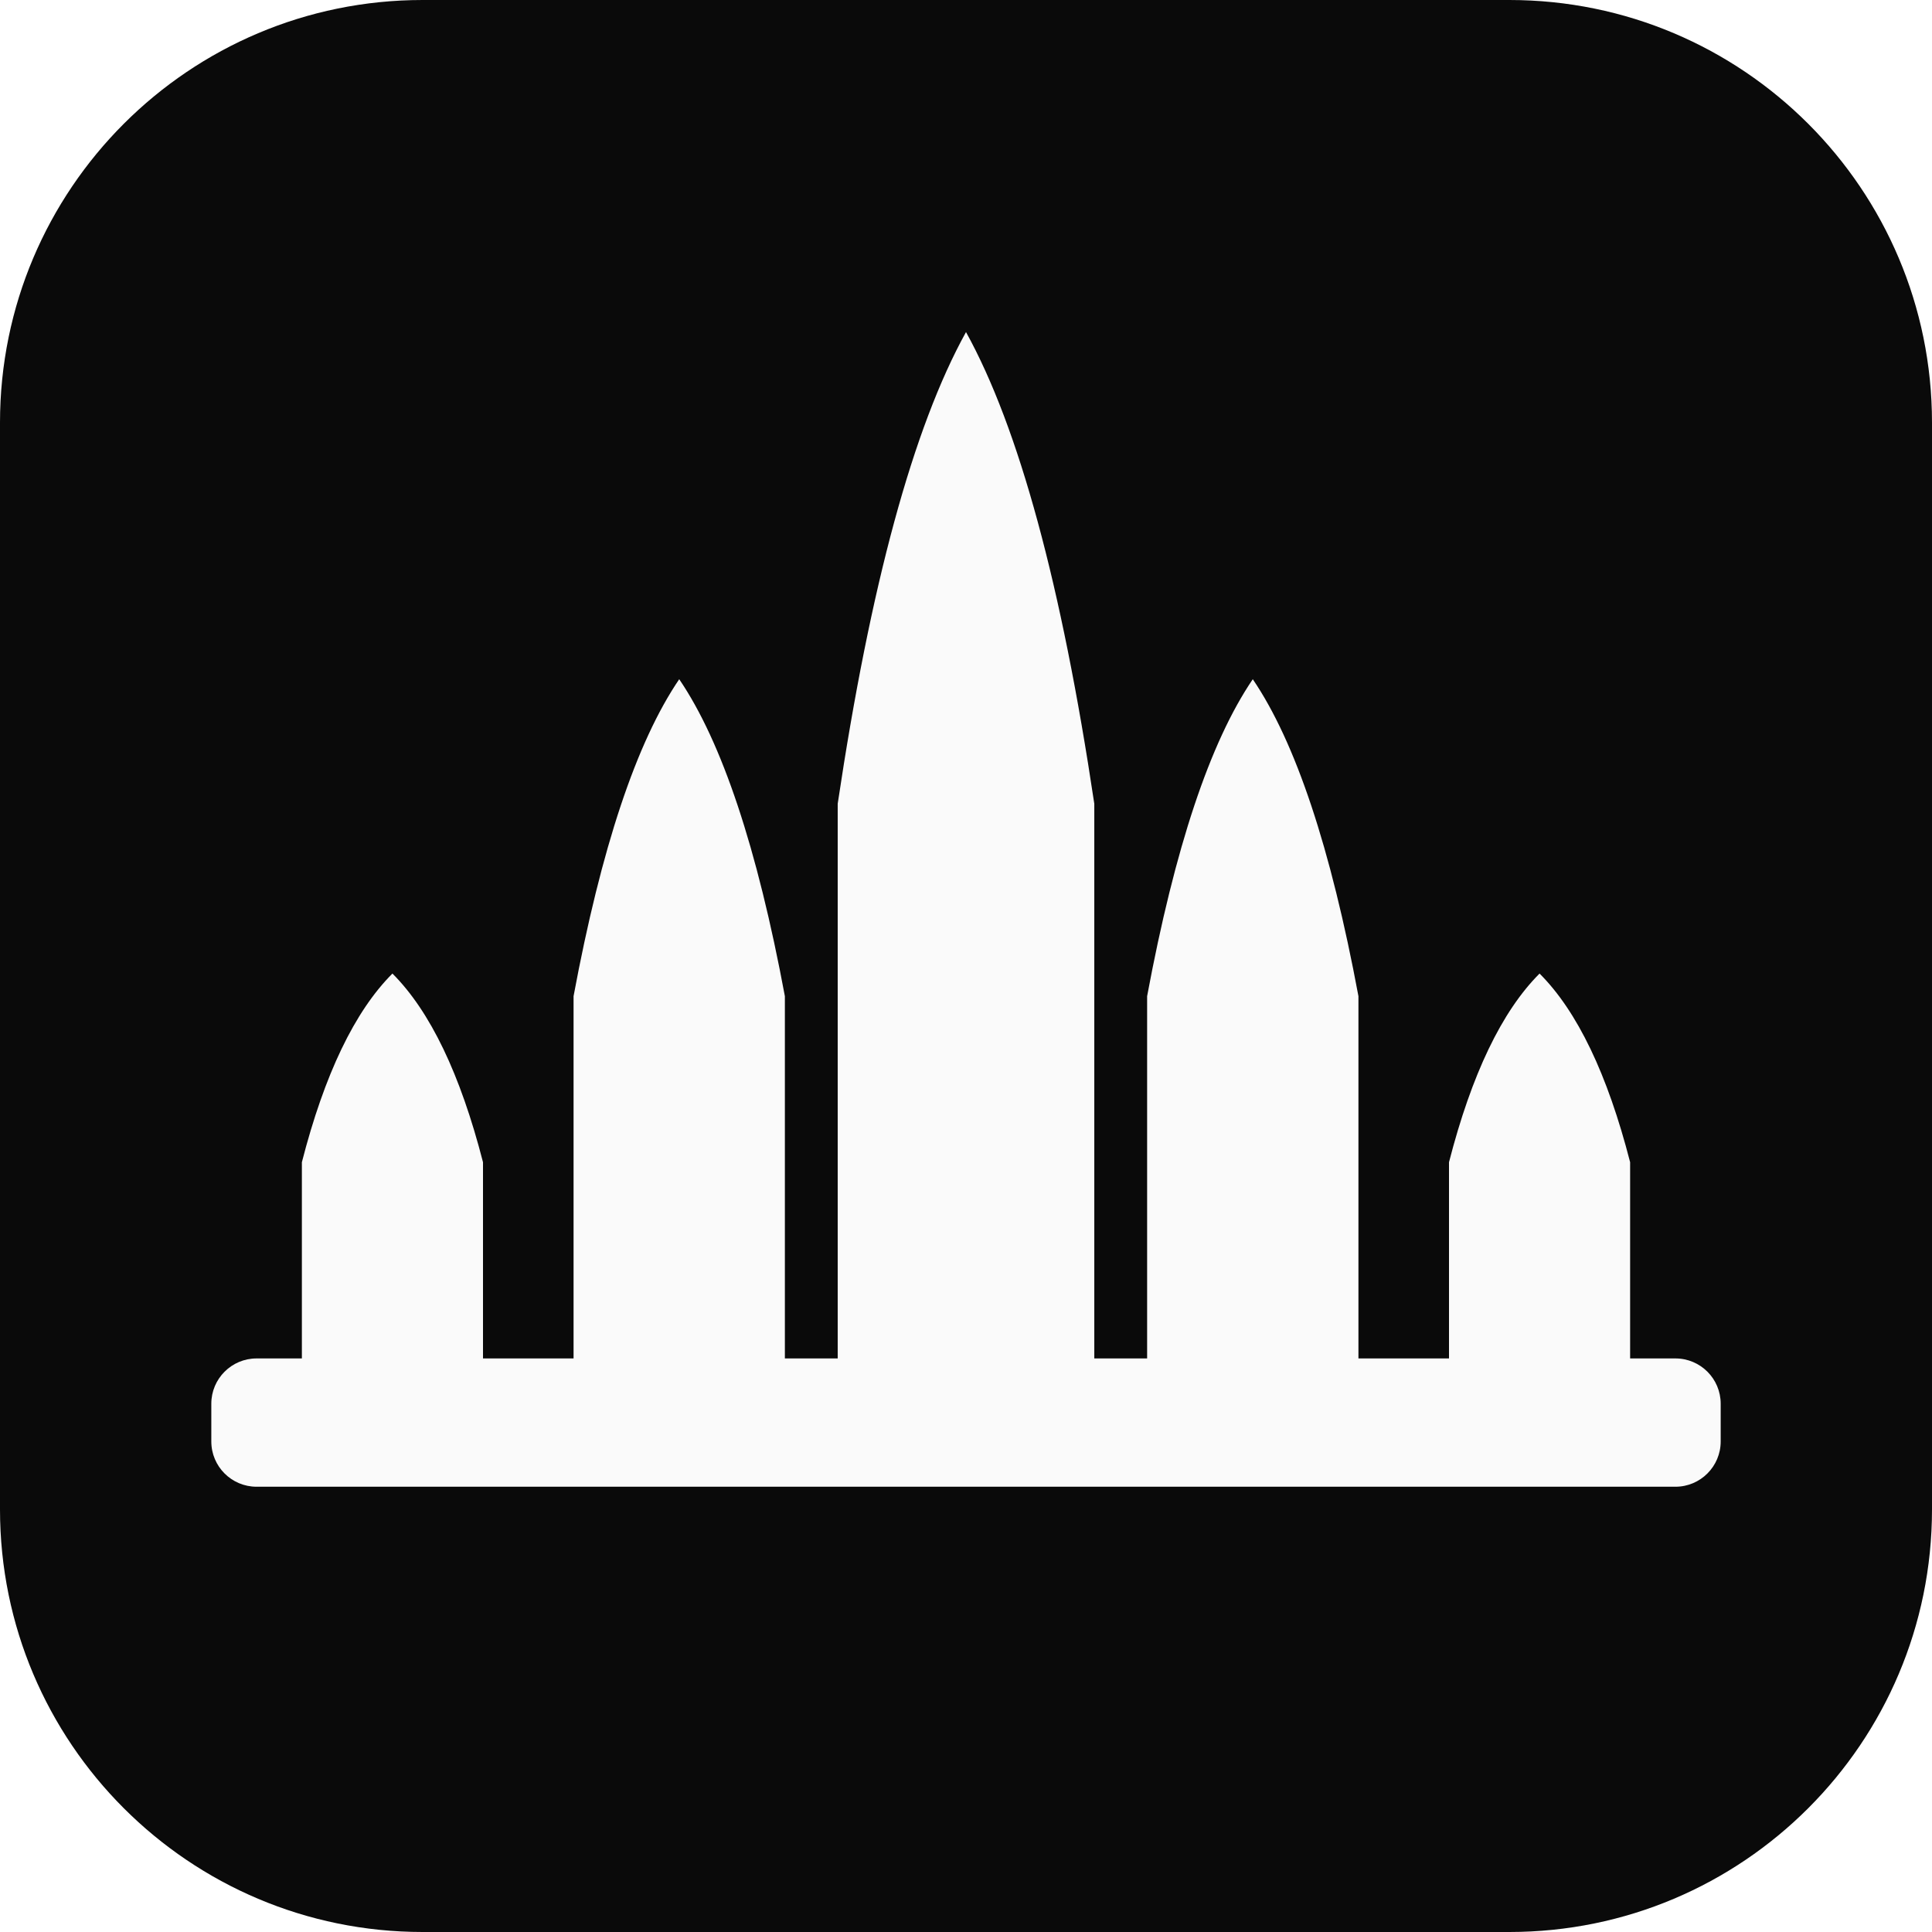
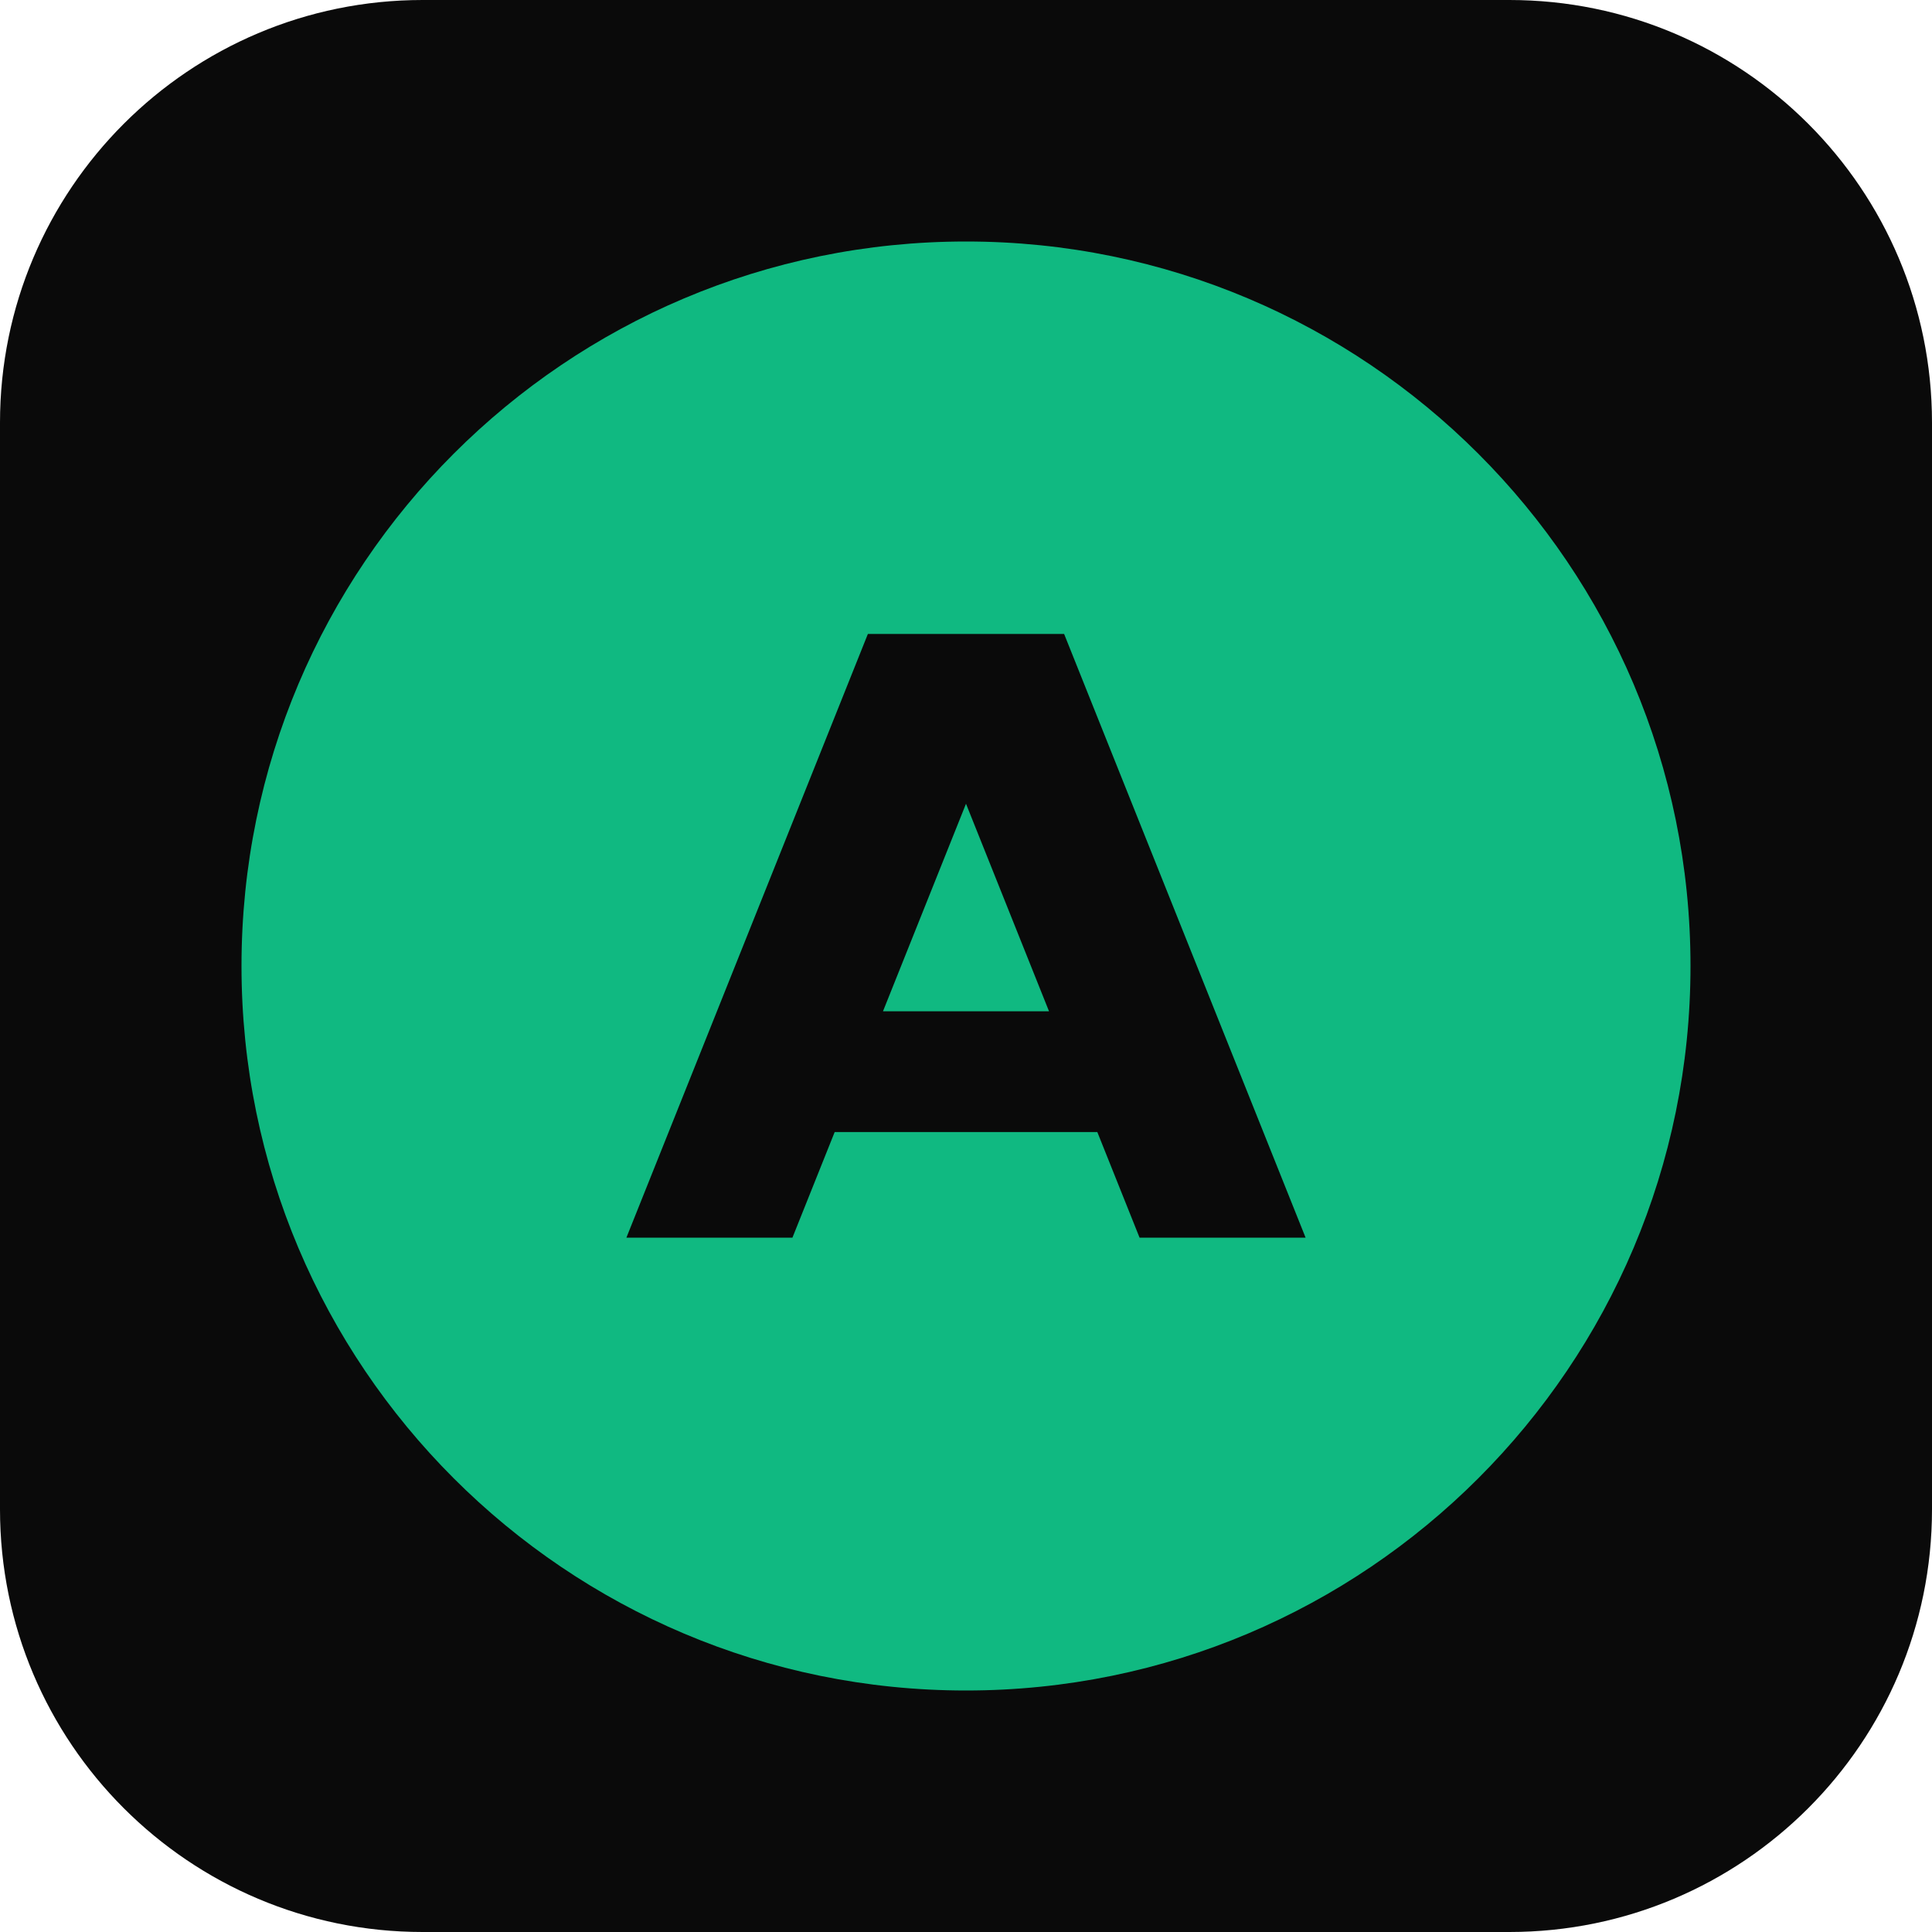
<svg xmlns="http://www.w3.org/2000/svg" width="512" height="512" viewBox="0 0 512 512" fill="none">
  <rect width="512" height="512" rx="112" fill="#0A0A0A" />
-   <g fill="#FAFAFA">
-     <path d="M80 372V308Q89 273 104 258Q119 273 128 308V372Z" />
-     <path d="M152 372V264Q163 205 180 180Q197 205 208 264V372Z" />
-     <path d="M222 372V213Q235 126 256 88Q277 126 290 213V372Z" />
-     <path d="M304 372V264Q315 205 332 180Q349 205 360 264V372Z" />
-     <path d="M384 372V308Q393 273 408 258Q423 273 432 308V372Z" />
-     <rect x="56" y="360" width="400" height="34" rx="12" />
-   </g>
+   <circle cx="256" cy="256" r="192" fill="#10B981" />
+   <path fill="#0A0A0A" fill-rule="evenodd" d="M230 168 L282 168 L346 328 L302 328 L290.8 300 L221.2 300 L210 328 L166 328 Z        M256 213 L278 268 L234 268 Z" />
</svg>
